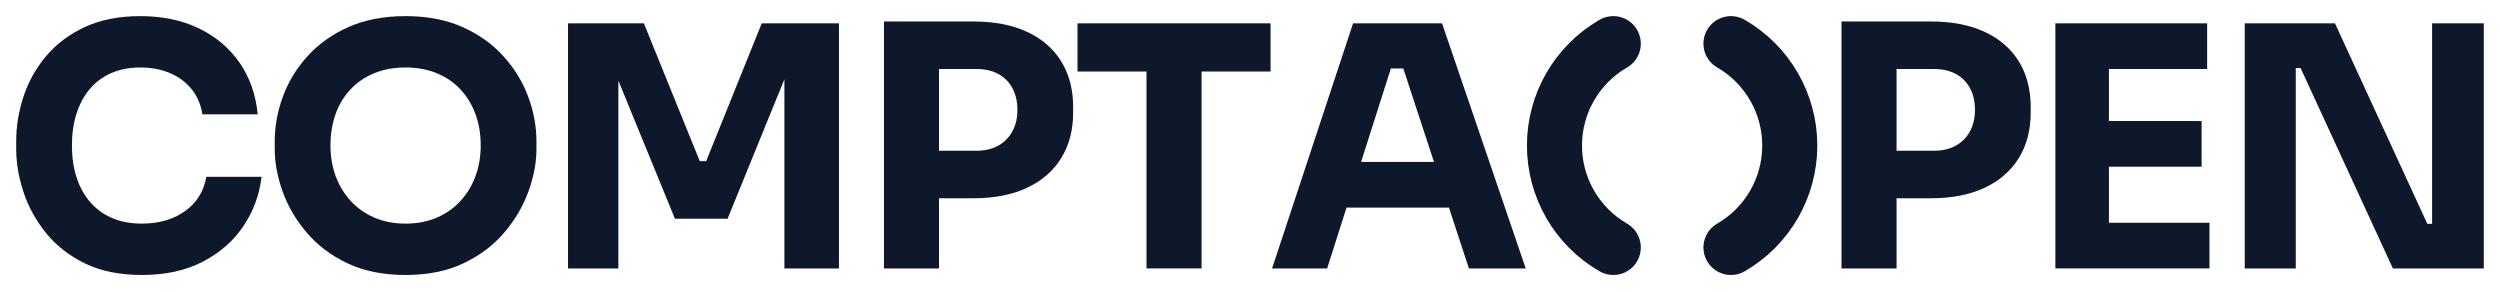
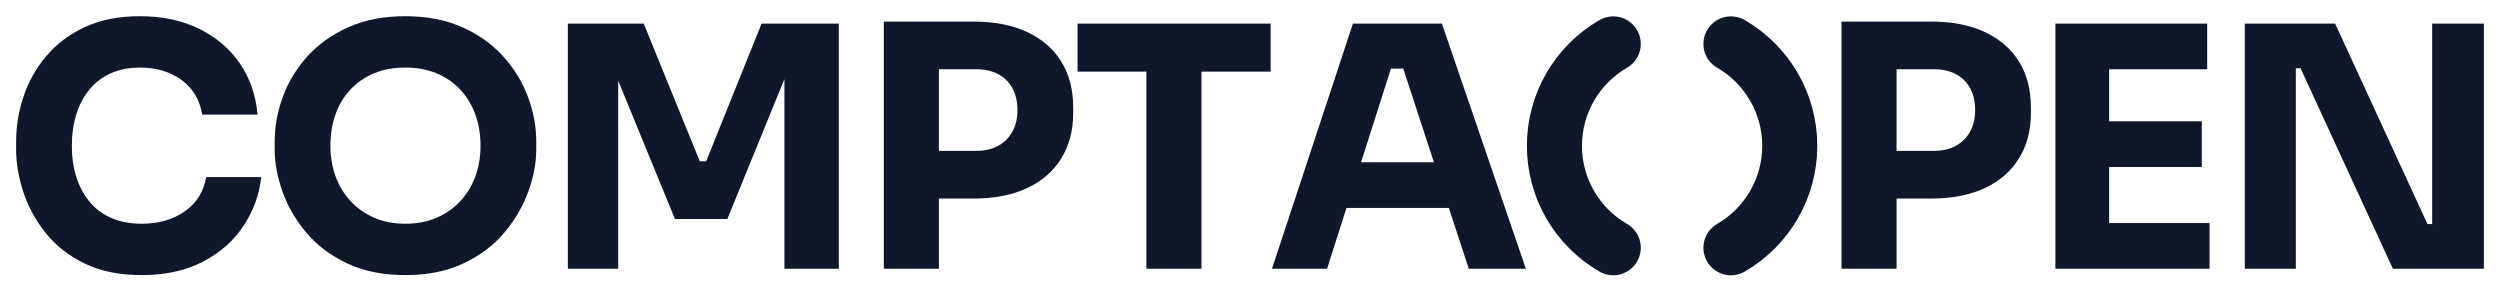
- <svg xmlns="http://www.w3.org/2000/svg" viewBox="-5.50 -48.00 7445.50 867.00" width="7446" height="867" role="img" aria-label="ComptaOpen">
+ <svg xmlns="http://www.w3.org/2000/svg" viewBox="-5.00 -48.50 7445.00 867.50" width="7445" height="868" role="img" aria-label="ComptaOpen">
  <g fill="#0f172a" transform="translate(0.00,751.5) scale(1,-1)">
-     <path d="M417 -19.5Q317.75 -19.5 246.875 15.125Q176 49.75 130.75 106.125Q85.5 162.5 64.0 228.375Q42.5 294.25 42.5 356V378Q42.5 446.25 64.5 512.625Q86.5 579 132.125 633.0Q177.75 687 247.5 719.25Q317.25 751.5 411.75 751.5Q511.25 751.5 586.875 714.875Q662.5 678.25 708.0 612.375Q753.5 546.5 761.75 459H597.25Q590 503 564.75 534.125Q539.5 565.25 500.375 581.875Q461.25 598.5 411.75 598.5Q363.25 598.5 325.125 581.625Q287 564.75 261.25 534.0Q235.5 503.25 222.0 460.75Q208.5 418.25 208.5 366Q208.5 314.5 222.0 272.0Q235.5 229.5 262.25 198.25Q289 167 327.75 150.25Q366.5 133.5 417 133.5Q493 133.5 545.375 170.75Q597.75 208 608.75 273H773.25Q764 192.75 719.375 126.25Q674.75 59.75 598.375 20.125Q522 -19.5 417 -19.5Z" />
+     <path d="M417 -19Q318 -19 247 15.5Q176 50 131 106.5Q86 163 64.5 228.5Q43 294 43 356L43 378Q43 446 65 512.5Q87 579 132.5 633Q178 687 247.5 719.5Q317 752 412 752Q511 752 587 715Q663 678 708.5 612.5Q754 547 762 459L597 459Q590 503 565 534Q540 565 500.5 582Q461 599 412 599Q363 599 325 582Q287 565 261.5 534Q236 503 222.5 460.5Q209 418 209 366Q209 315 222.5 272.5Q236 230 262.5 198.5Q289 167 328 150.5Q367 134 417 134Q493 134 545.5 171Q598 208 609 273L773 273Q764 193 719.5 126.5Q675 60 598.5 20.5Q522 -19 417 -19Z" />
  </g>
  <g fill="#0f172a" transform="translate(770.00,751.5) scale(1,-1)">
-     <path d="M432.25 -19.5Q332.75 -19.5 259.5 15.125Q186.25 49.75 138.0 106.375Q89.75 163 66.125 228.75Q42.5 294.5 42.5 356V378Q42.5 446 67.0 512.375Q91.5 578.75 140.75 632.875Q190 687 262.75 719.25Q335.5 751.5 432.25 751.5Q528.25 751.5 601.0 719.25Q673.75 687 723.0 632.875Q772.25 578.75 797.125 512.375Q822 446 822 378V356Q822 294.5 798.0 228.75Q774 163 725.75 106.375Q677.5 49.75 604.25 15.125Q531 -19.5 432.25 -19.5ZM432.25 133.5Q484.25 133.5 525.625 151.5Q567 169.5 596.25 201.625Q625.5 233.75 640.75 275.75Q656 317.75 656 366Q656 417.25 640.375 459.75Q624.75 502.25 595.5 533.375Q566.25 564.5 524.875 581.5Q483.5 598.5 432.25 598.5Q380.25 598.5 338.875 581.5Q297.5 564.5 268.25 533.375Q239 502.25 223.75 459.75Q208.5 417.25 208.5 366Q208.5 317.75 223.75 275.75Q239 233.75 268.25 201.625Q297.5 169.5 338.875 151.5Q380.25 133.5 432.25 133.5Z" />
+     <path d="M432 -19Q333 -19 259.5 15.5Q186 50 138 106.5Q90 163 66.5 229Q43 295 43 356L43 378Q43 446 67.5 512.5Q92 579 141 633Q190 687 263 719.5Q336 752 432 752Q528 752 601 719.5Q674 687 723 633Q772 579 797 512.5Q822 446 822 378L822 356Q822 295 798 229Q774 163 726 106.5Q678 50 604.5 15.5Q531 -19 432 -19ZM432 134Q484 134 525.5 152Q567 170 596.5 202Q626 234 641 276Q656 318 656 366Q656 417 640.5 459.5Q625 502 595.5 533.5Q566 565 525 582Q484 599 432 599Q380 599 339 582Q298 565 268.5 533.5Q239 502 224 459.5Q209 417 209 366Q209 318 224 276Q239 234 268.5 202Q298 170 339 152Q380 134 432 134Z" />
  </g>
  <g fill="#0f172a" transform="translate(1604.00,751.5) scale(1,-1)">
-     <path d="M82 0V730H308L474.5 319.5H493.5L659 730H889V0H726.5V623L750 621L557.25 148H400.5L206.75 621L232 623V0Z" />
+     <path d="M82 0L82 730L308 730L475 320L494 320L659 730L889 730L889 0L727 0L727 623L750 621L557 148L401 148L207 621L232 623L232 0Z" />
  </g>
  <g fill="#0f172a" transform="translate(2545.00,751.5) scale(1,-1)">
-     <path d="M226 209V350.5H356.75Q395.25 350.5 422.5 365.75Q449.75 381 464.625 408.5Q479.5 436 479.5 472.25Q479.5 509.5 464.625 537.0Q449.75 564.5 422.5 579.25Q395.25 594 356.75 594H226V735.5H348.5Q441.5 735.5 508.0 704.75Q574.5 674 610.0 616.75Q645.5 559.5 645.5 480.25V464.25Q645.5 386 610.0 328.625Q574.5 271.25 508.0 240.125Q441.5 209 348.5 209ZM82 0V735.5H246V0Z" />
+     <path d="M226 209L226 351L357 351Q395 351 422.5 366Q450 381 465 408.5Q480 436 480 472Q480 510 465 537.5Q450 565 422.5 579.5Q395 594 357 594L226 594L226 736L349 736Q442 736 508.5 705Q575 674 610.5 617Q646 560 646 480L646 464Q646 386 610.5 328.5Q575 271 508.5 240Q442 209 349 209ZM82 0L82 736L246 736L246 0Z" />
  </g>
  <g fill="#0f172a" transform="translate(3182.00,751.5) scale(1,-1)">
-     <path d="M227 0V606.5H391V0ZM21.5 586.5V730H596.5V586.5Z" />
+     <path d="M227 0L227 607L391 607L391 0ZM22 587L22 730L597 730L597 587Z" />
  </g>
  <g fill="#0f172a" transform="translate(3770.00,751.5) scale(1,-1)">
-     <path d="M13 0 254.25 730H519.25L768.5 0H599.25L397 616.5L448.75 595.5H320.25L373.5 616.5L177 0ZM195.5 181.25 245.75 317.25H532.25L582.5 181.25Z" />
+     <path d="M13 0L254 730L519 730L769 0L599 0L397 617L449 596L320 596L374 617L177 0ZM196 181L246 317L532 317L583 181Z" />
  </g>
  <g fill="#0f172a" transform="translate(5397.00,751.5) scale(1,-1)">
-     <path d="M226 209V350.5H356.75Q395.25 350.5 422.5 365.75Q449.75 381 464.625 408.5Q479.5 436 479.5 472.25Q479.5 509.5 464.625 537.0Q449.75 564.5 422.5 579.25Q395.25 594 356.75 594H226V735.5H348.5Q441.5 735.5 508.0 704.75Q574.5 674 610.0 616.75Q645.5 559.5 645.5 480.25V464.25Q645.5 386 610.0 328.625Q574.5 271.25 508.0 240.125Q441.5 209 348.5 209ZM82 0V735.5H246V0Z" />
+     <path d="M226 209L226 351L357 351Q395 351 422.5 366Q450 381 465 408.5Q480 436 480 472Q480 510 465 537.5Q450 565 422.5 579.5Q395 594 357 594L226 594L226 736L349 736Q442 736 508.5 705Q575 674 610.5 617Q646 560 646 480L646 464Q646 386 610.5 328.5Q575 271 508.5 240Q442 209 349 209ZM82 0L82 736L246 736L246 0Z" />
  </g>
  <g fill="#0f172a" transform="translate(6034.00,751.5) scale(1,-1)">
-     <path d="M82 0V730H241.5V0ZM221.5 0V136H541V0ZM221.5 303V439H517.5V303ZM221.5 594V730H534V594Z" />
+     <path d="M82 0L82 730L242 730L242 0ZM222 0L222 136L541 136L541 0ZM222 303L222 439L518 439L518 303ZM222 594L222 730L534 730L534 594Z" />
  </g>
  <g fill="#0f172a" transform="translate(6598.00,751.5) scale(1,-1)">
-     <path d="M82 0V730H350.75L625.75 133H660L640 115V730H794V0H523.25L248.25 597H214L234 615V0Z" />
+     <path d="M82 0L82 730L351 730L626 133L660 133L640 115L640 730L794 730L794 0L523 0L248 597L214 597L234 615L234 0Z" />
  </g>
  <g transform="translate(4542.00,0)">
    <path d="M257.25 82 A350.5 350.5 0 0 0 257.25 689" fill="none" stroke="#0f172a" stroke-width="164" stroke-linecap="round" />
    <path d="M607.75 82 A350.5 350.5 0 0 1 607.75 689" fill="none" stroke="#0f172a" stroke-width="164" stroke-linecap="round" />
  </g>
</svg>
